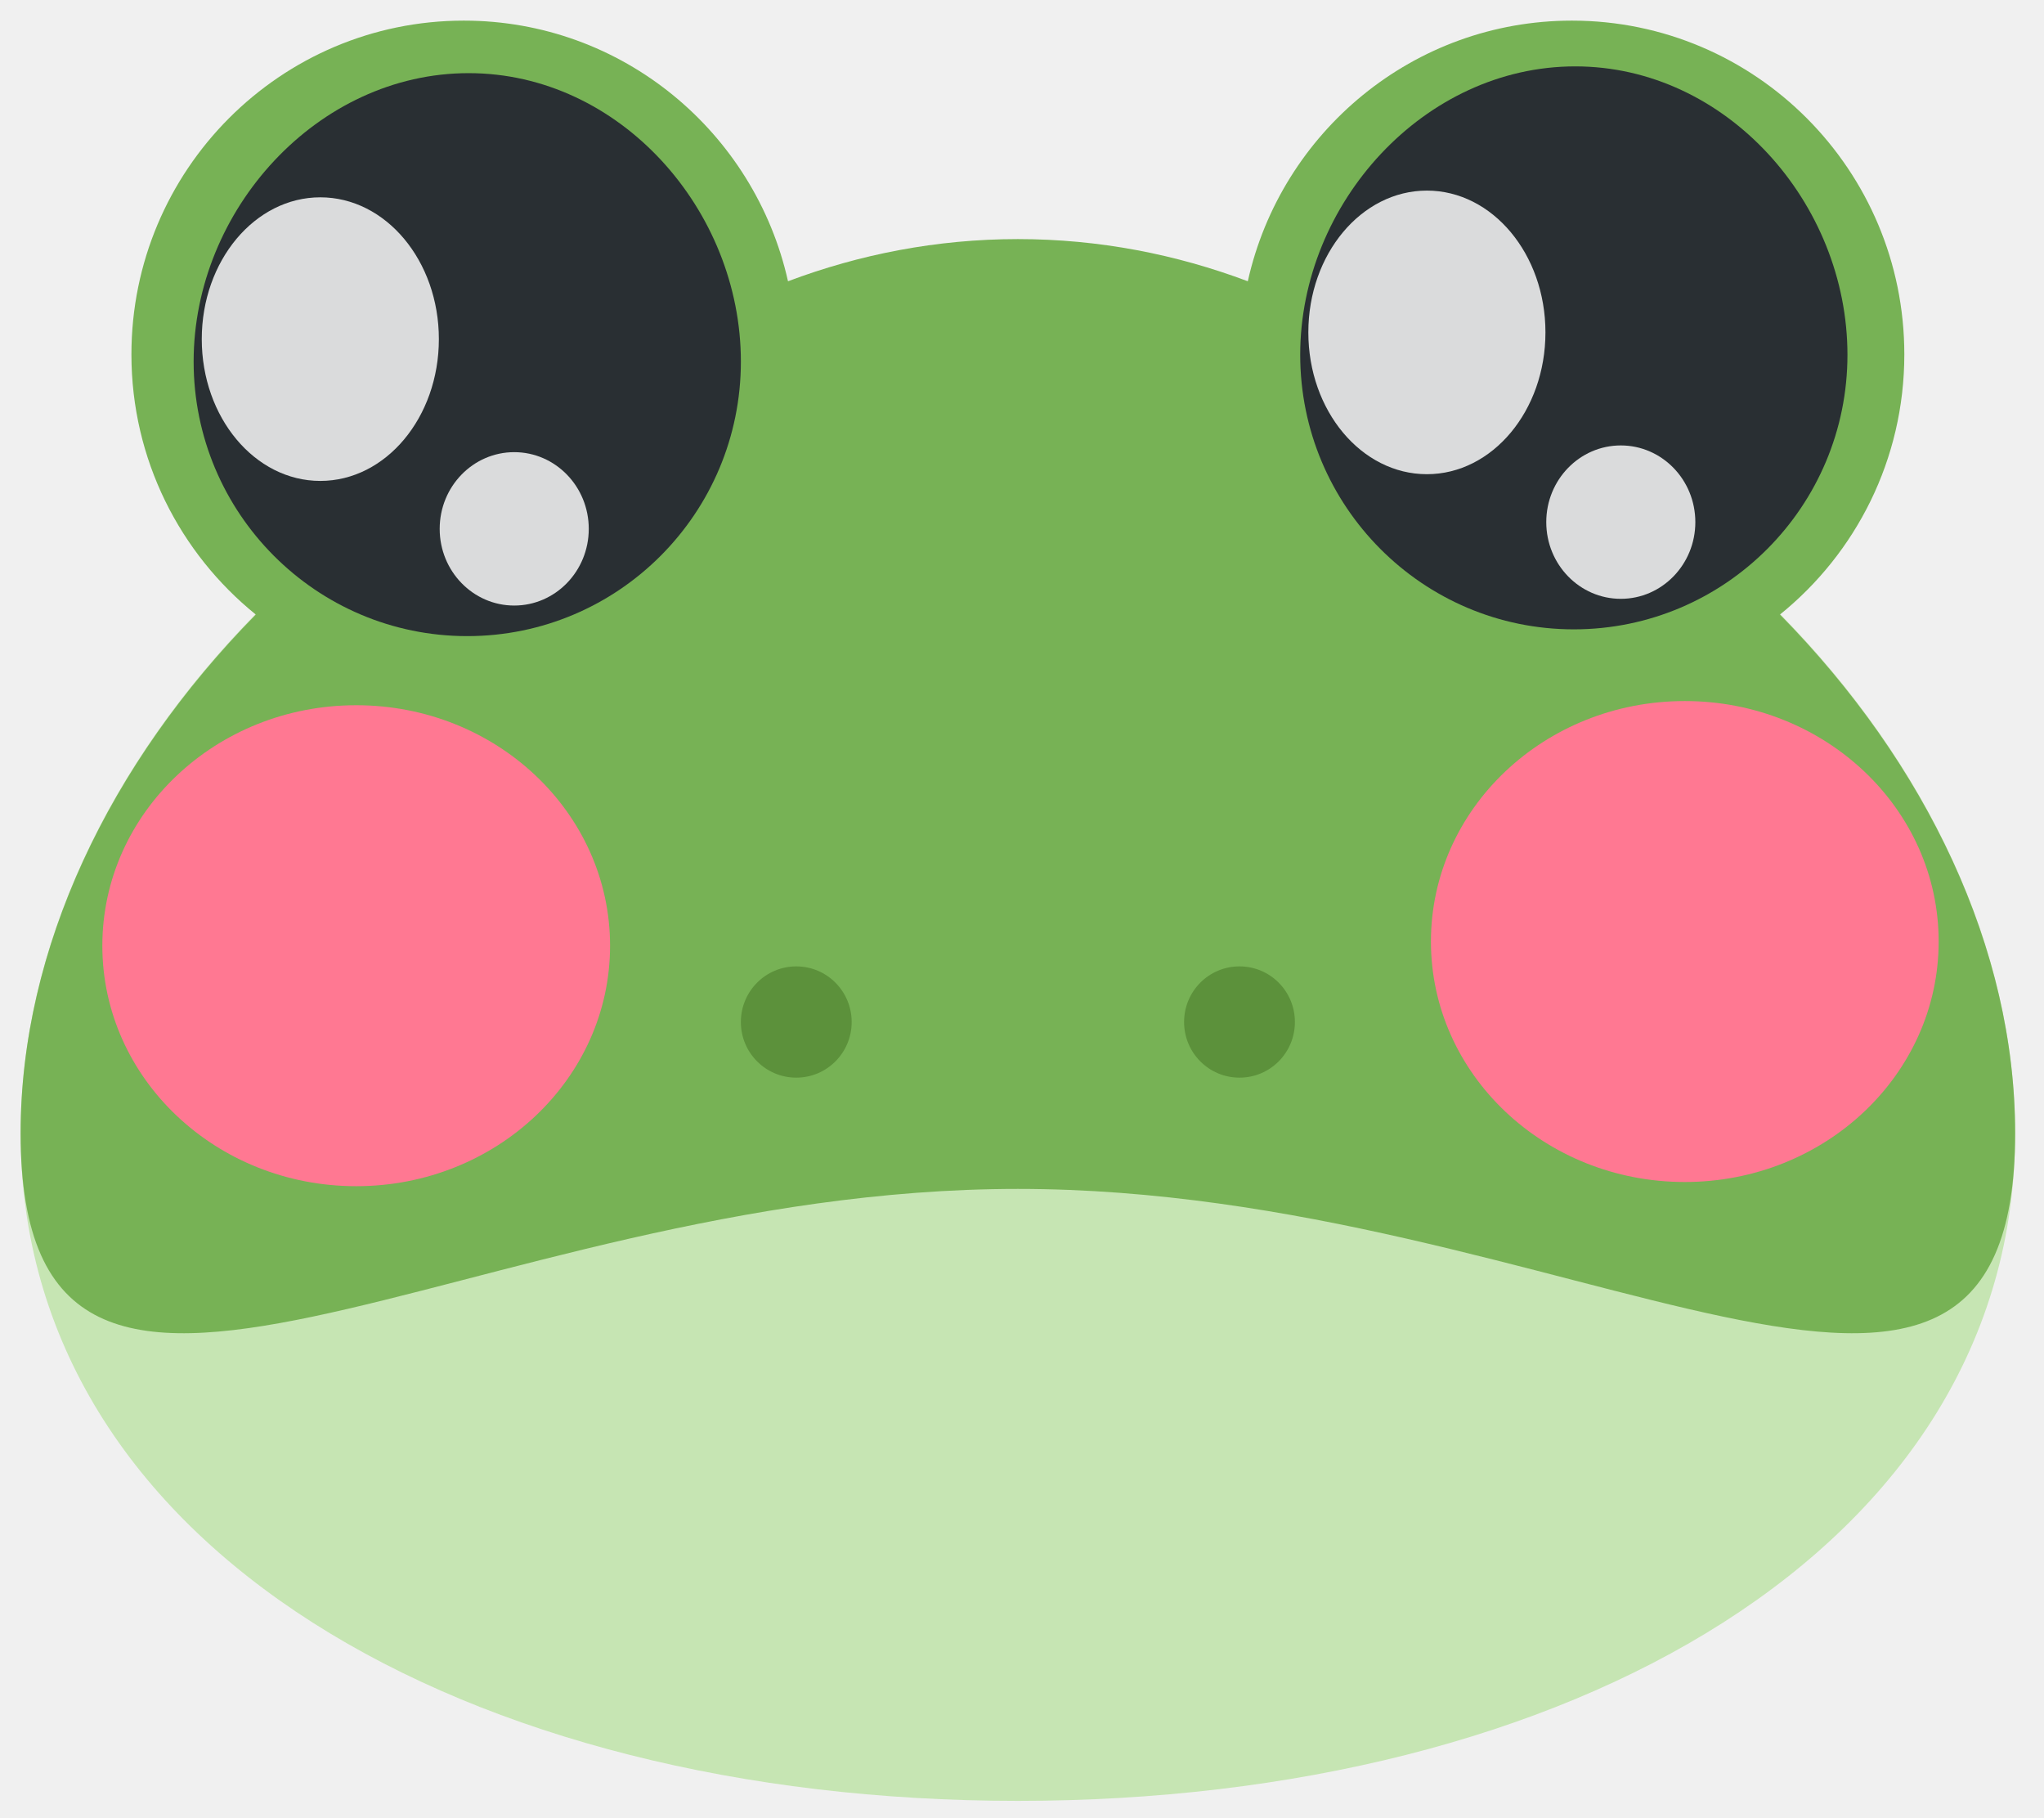
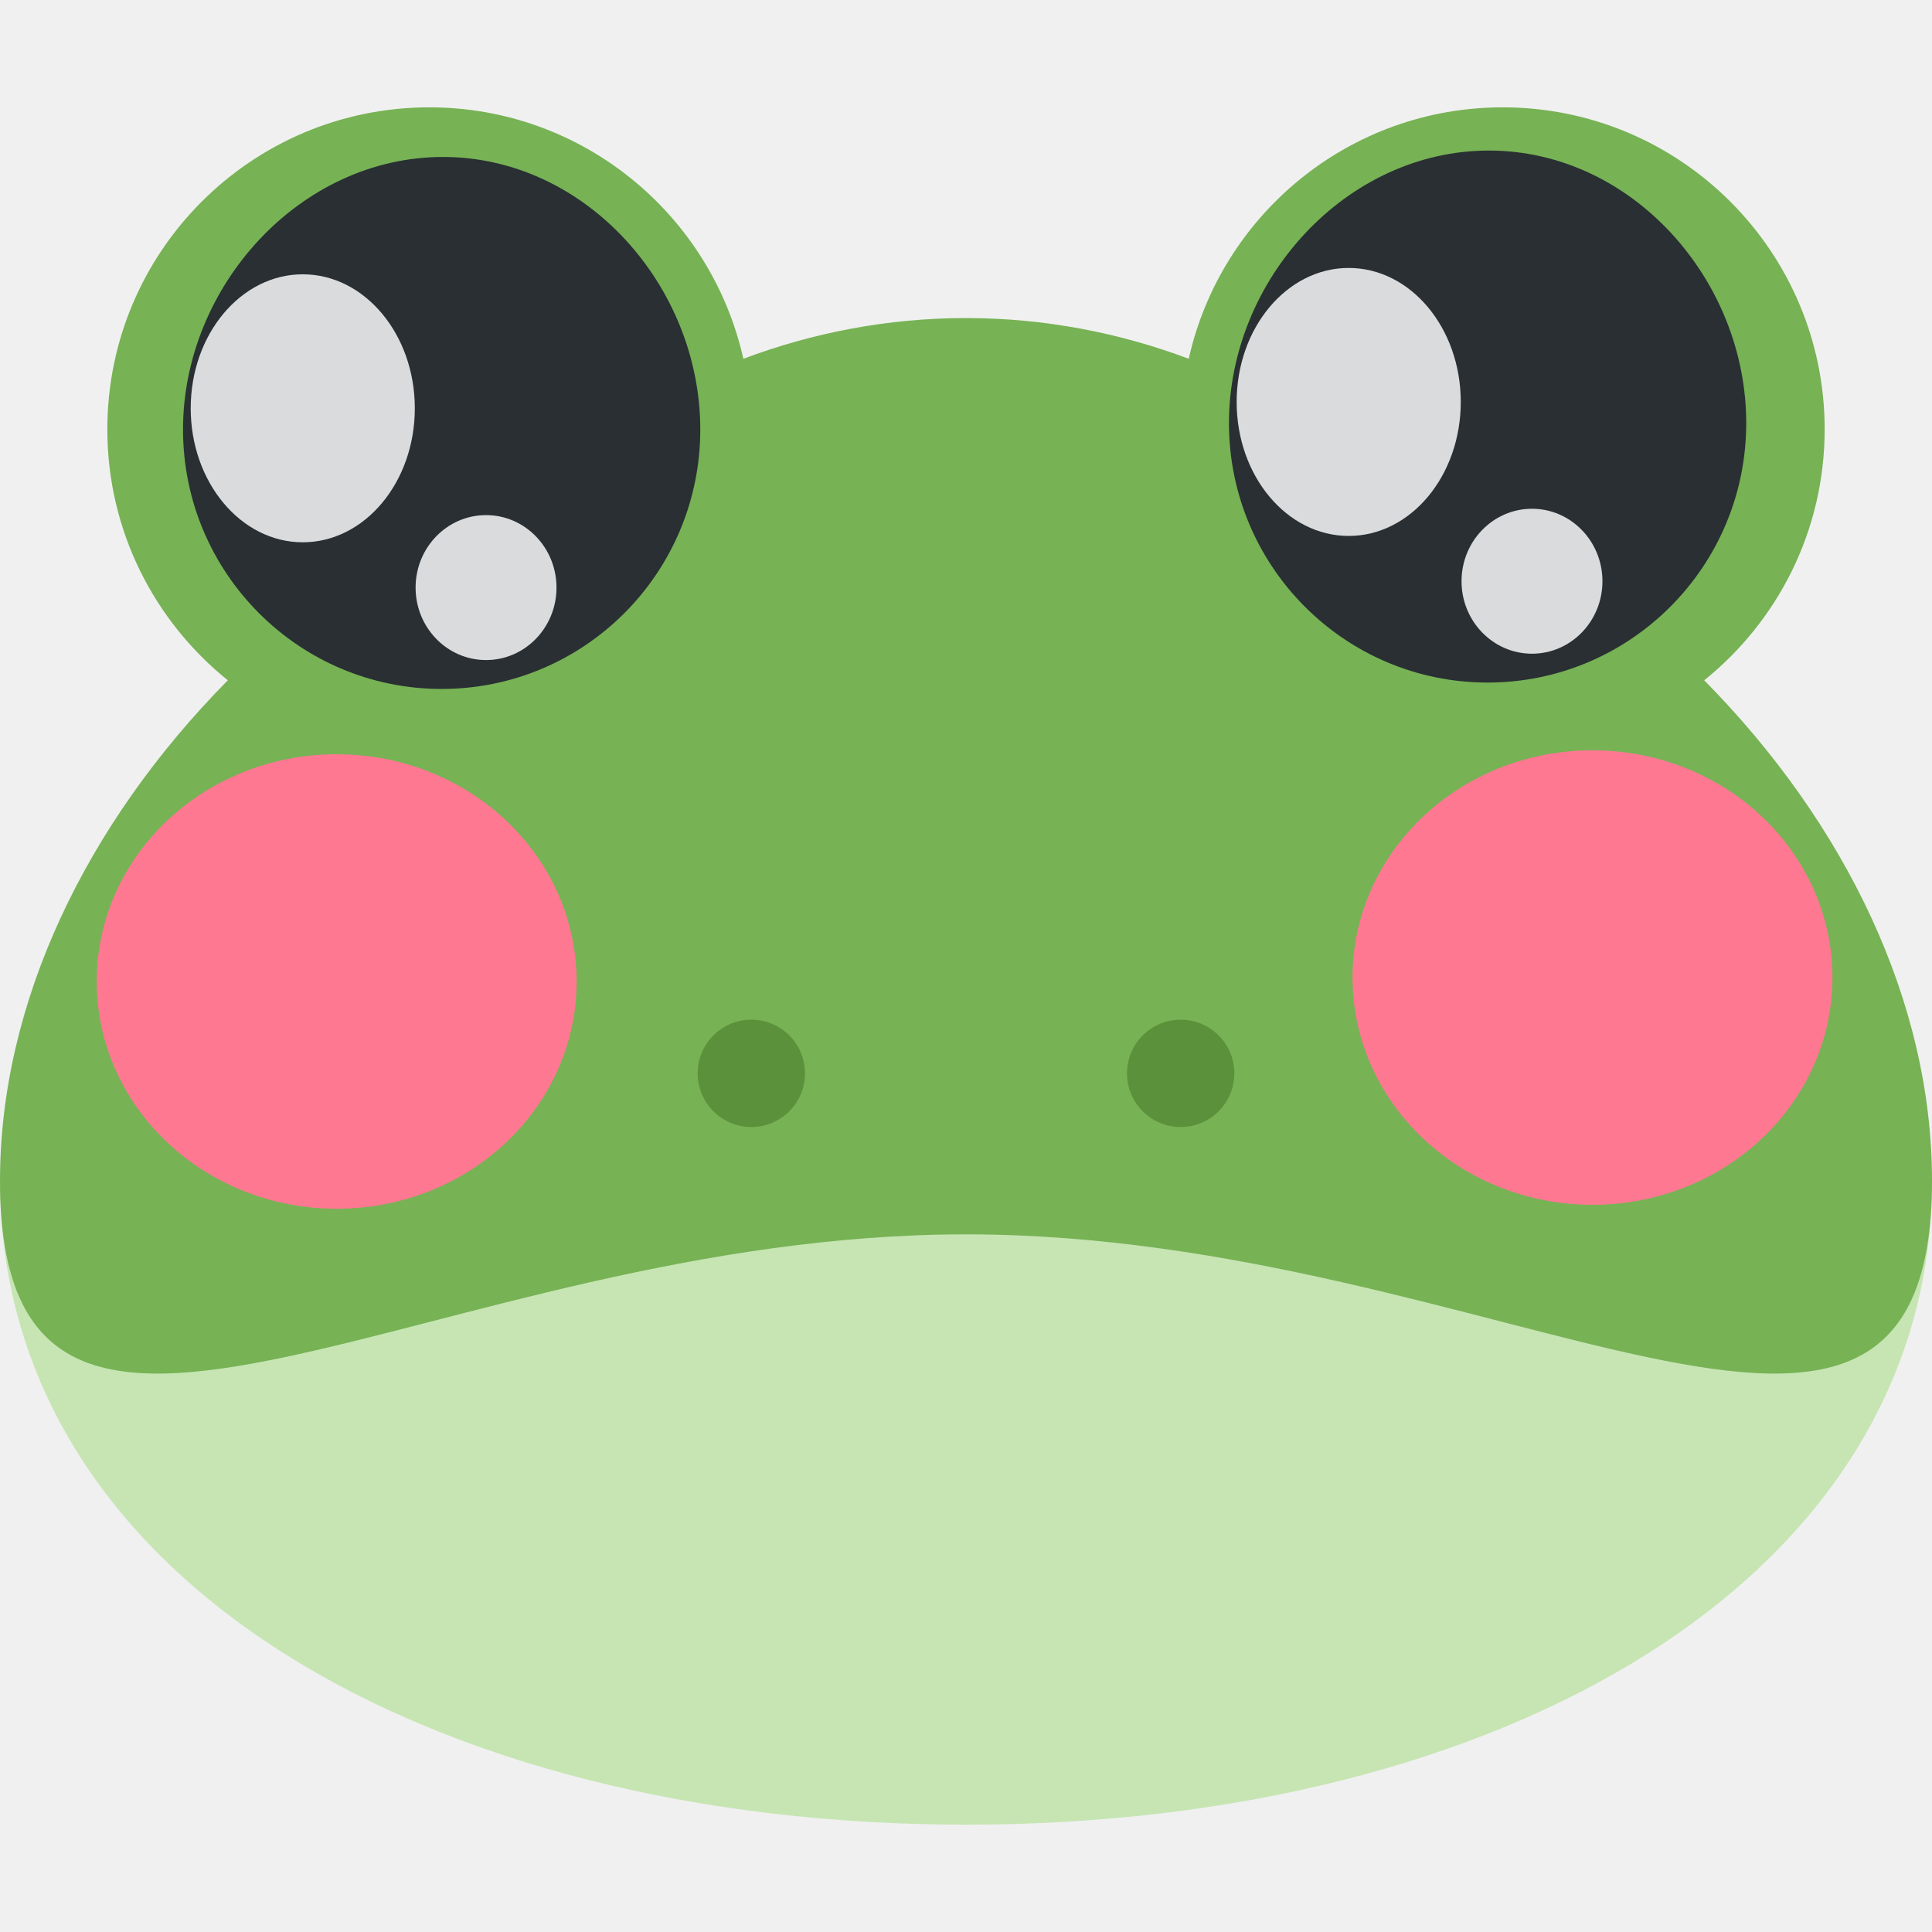
- <svg xmlns="http://www.w3.org/2000/svg" viewBox="0 0 45 40" xml:space="preserve" version="1.1" id="svg2" width="45" height="40">
+ <svg xmlns="http://www.w3.org/2000/svg" viewBox="0 0 45 45" xml:space="preserve" version="1.1" id="svg2" width="45" height="45">
  <defs id="defs6">
    <clipPath id="clipPath16" clipPathUnits="userSpaceOnUse">
      <path id="path18" d="M 0,36 H 36 V 0 H 0 Z" />
    </clipPath>
    <clipPath id="clipPath16-3" clipPathUnits="userSpaceOnUse">
      <path id="path18-6" d="M 0,36 H 36 V 0 H 0 Z" />
    </clipPath>
  </defs>
-   <g id="g20" transform="matrix(1.219739,0,0,-1.224467,44.36464,24.94351)">
-     <path d="m 0,0 c 0,-7.456 -8.059,-12 -18,-12 -9.941,0 -18,4.544 -18,12 0,7.456 8.059,15 18,15 C -8.059,15 0,7.456 0,0" style="fill:#c6e5b3;fill-opacity:1;fill-rule:nonzero;stroke:none" id="path22" />
+   <g id="g878" transform="translate(-46.85894,1.438228)">
+     <path id="path22-3" style="fill:#c6e5b3;fill-opacity:1;fill-rule:nonzero;stroke:none;stroke-width:1.25" d="m 91.859,26.062 c 0,9.32 -10.074,15 -22.5,15 -12.426,0 -22.5,-5.68 -22.5,-15 h 45" />
+     <path id="path26-6" style="fill:#77b255;fill-opacity:1;fill-rule:nonzero;stroke:none;stroke-width:1.25" d="m 86.553,14.407 c 1.71,-1.375 2.806,-3.481 2.806,-5.845 0,-4.141 -3.357,-7.5 -7.5,-7.5 -3.576,0 -6.562,2.506 -7.312,5.856 -1.611,-0.604 -3.355,-0.948 -5.188,-0.948 -1.831,0 -3.576,0.344 -5.186,0.948 -0.751,-3.35 -3.737,-5.856 -7.314,-5.856 -4.141,0 -7.5,3.359 -7.5,7.5 0,2.364 1.097,4.47 2.806,5.845 -3.306,3.35 -5.306,7.511 -5.306,11.655 0,9.32 10.074,1.25 22.5,1.25 12.428,0 22.5,8.07 22.5,-1.25 0,-4.144 -1.999,-8.305 -5.306,-11.655" />
+     <path id="path30" style="fill:#ffffff;fill-opacity:1;fill-rule:nonzero;stroke:none;stroke-width:1.25" d="m 60.609,7.937 c 0,2.416 -1.959,4.375 -4.375,4.375 -2.416,0 -4.375,-1.959 -4.375,-4.375 0,-2.416 1.959,-4.375 4.375,-4.375 2.416,0 4.375,1.959 4.375,4.375" />
+     <path id="path34" style="fill:#292f33;fill-opacity:1;fill-rule:nonzero;stroke:none;stroke-width:1.25" d="m 58.109,7.937 c 0,1.036 -0.839,1.875 -1.875,1.875 -1.036,0 -1.875,-0.839 -1.875,-1.875 0,-1.036 0.839,-1.875 1.875,-1.875 1.036,0 1.875,0.839 1.875,1.875" />
+     <path id="path38" style="fill:#ffffff;fill-opacity:1;fill-rule:nonzero;stroke:none;stroke-width:1.25" d="m 86.859,7.937 c 0,2.416 -1.958,4.375 -4.375,4.375 -2.417,0 -4.375,-1.959 -4.375,-4.375 0,-2.416 1.958,-4.375 4.375,-4.375 2.417,0 4.375,1.959 4.375,4.375" />
+     <path id="path42" style="fill:#292f33;fill-opacity:1;fill-rule:nonzero;stroke:none;stroke-width:1.25" d="m 84.359,7.937 c 0,1.036 -0.84,1.875 -1.875,1.875 -1.035,0 -1.875,-0.839 -1.875,-1.875 0,-1.036 0.84,-1.875 1.875,-1.875 1.035,0 1.875,0.839 1.875,1.875" />
+     <path id="path46-7" style="fill:#5c913b;fill-opacity:1;fill-rule:nonzero;stroke:none;stroke-width:1.25" d="m 65.609,23.562 c 0,0.691 -0.56,1.25 -1.25,1.25 -0.69,0 -1.25,-0.559 -1.25,-1.25 0,-0.691 0.56,-1.25 1.25,-1.25 0.69,0 1.25,0.559 1.25,1.25" />
+     <path id="path50-5" style="fill:#5c913b;fill-opacity:1;fill-rule:nonzero;stroke:none;stroke-width:1.25" d="m 75.609,23.562 c 0,0.691 -0.559,1.25 -1.25,1.25 -0.691,0 -1.25,-0.559 -1.25,-1.25 0,-0.691 0.559,-1.25 1.25,-1.25 0.691,0 1.25,0.559 1.25,1.25" />
  </g>
-   <g id="g24" transform="matrix(1.219739,0,0,-1.224467,39.18672,13.52633)">
-     <path d="m 0,0 c 1.368,1.1 2.245,2.785 2.245,4.676 0,3.313 -2.686,6 -6,6 -2.861,0 -5.25,-2.005 -5.85,-4.685 -1.289,0.483 -2.684,0.758 -4.15,0.758 -1.465,0 -2.861,-0.275 -4.149,-0.758 -0.601,2.68 -2.99,4.685 -5.851,4.685 -3.313,0 -6,-2.687 -6,-6 0,-1.891 0.878,-3.576 2.245,-4.676 -2.645,-2.68 -4.245,-6.009 -4.245,-9.324 0,-7.456 8.059,-1 18,-1 9.942,0 18,-6.456 18,1 C 4.245,-6.009 2.646,-2.68 0,0" style="fill:#77b255;fill-opacity:1;fill-rule:nonzero;stroke:none" id="path26" />
+   <ellipse style="fill:#ff7892;fill-opacity:1;stroke:none;stroke-width:2.703;stroke-linecap:round;stroke-linejoin:bevel;stroke-miterlimit:4;stroke-dasharray:none;stroke-opacity:1;paint-order:normal" id="path94659-0-0-6-3" cx="7.842" cy="22.861" rx="5.589" ry="5.293" />
+   <ellipse style="fill:#ff7892;fill-opacity:1;stroke:none;stroke-width:2.703;stroke-linecap:round;stroke-linejoin:bevel;stroke-miterlimit:4;stroke-dasharray:none;stroke-opacity:1;paint-order:normal" id="path94659-0-0-6" cx="37.092" cy="22.769" rx="5.589" ry="5.293" />
+   <g id="g888" transform="translate(0,2.046)">
+     <path id="path48067" style="opacity:1;fill:#292f33;stroke-width:1.227;stroke-linejoin:bevel" d="m 16.311,7.958 c 0,3.338 -2.697,6.043 -6.024,6.043 -3.327,0 -6.024,-2.706 -6.024,-6.043 0,-3.338 2.728,-6.348 6.055,-6.348 3.327,-2e-7 5.993,3.01 5.993,6.348 z" />
+     <ellipse style="fill:#ffffff;fill-opacity:0.828;stroke:none;stroke-width:3.028;stroke-linejoin:bevel;stroke-miterlimit:4;stroke-dasharray:none;stroke-opacity:0.532;paint-order:normal" id="path11744-3-7" cx="7.052" cy="7.464" rx="2.61" ry="3.121" />
+     <ellipse style="fill:#ffffff;fill-opacity:0.828;stroke:none;stroke-width:1.766;stroke-linejoin:bevel;stroke-miterlimit:4;stroke-dasharray:none;stroke-opacity:0.532;paint-order:normal" id="path11744-1-7-3" cx="11.321" cy="11.64" rx="1.641" ry="1.688" />
  </g>
-   <ellipse style="fill:#ff7892;fill-opacity:1;stroke:none;stroke-width:2.703;stroke-linecap:round;stroke-linejoin:bevel;stroke-miterlimit:4;stroke-dasharray:none;stroke-opacity:1;paint-order:normal" id="path94659-0-0-6-3" cx="7.842" cy="20.815" rx="5.589" ry="5.293" />
-   <ellipse style="fill:#ff7892;fill-opacity:1;stroke:none;stroke-width:2.703;stroke-linecap:round;stroke-linejoin:bevel;stroke-miterlimit:4;stroke-dasharray:none;stroke-opacity:1;paint-order:normal" id="path94659-0-0-6" cx="37.092" cy="20.723" rx="5.589" ry="5.293" />
-   <path id="path48067" style="opacity:1;fill:#292f33;stroke-width:1.227;stroke-linejoin:bevel" d="m 16.311,7.958 c 0,3.338 -2.697,6.043 -6.024,6.043 -3.327,0 -6.024,-2.706 -6.024,-6.043 0,-3.338 2.728,-6.348 6.055,-6.348 3.327,-2e-7 5.993,3.01 5.993,6.348 z" />
-   <g id="g44" transform="matrix(1.219739,0,0,-1.224467,18.75012,22.49457)">
-     <path d="m 0,0 c 0,-0.553 -0.448,-1 -1,-1 -0.552,0 -1,0.447 -1,1 0,0.553 0.448,1 1,1 0.552,0 1,-0.447 1,-1" style="fill:#5c913b;fill-opacity:1;fill-rule:nonzero;stroke:none" id="path46" />
+   <g id="g883" transform="translate(0,2.046)">
+     <path id="path48067-3" style="fill:#292f33;stroke-width:1.227;stroke-linejoin:bevel" d="m 40.673,7.809 c 0,3.338 -2.697,6.043 -6.024,6.043 -3.327,0 -6.024,-2.706 -6.024,-6.043 0,-3.338 2.728,-6.348 6.055,-6.348 3.327,-2e-7 5.993,3.01 5.993,6.348 z" />
+     <ellipse style="fill:#ffffff;fill-opacity:0.828;stroke:none;stroke-width:3.028;stroke-linejoin:bevel;stroke-miterlimit:4;stroke-dasharray:none;stroke-opacity:0.532;paint-order:normal" id="path11744-3-7-6" cx="31.414" cy="7.316" rx="2.61" ry="3.121" />
+     <ellipse style="fill:#ffffff;fill-opacity:0.828;stroke:none;stroke-width:1.766;stroke-linejoin:bevel;stroke-miterlimit:4;stroke-dasharray:none;stroke-opacity:0.532;paint-order:normal" id="path11744-1-7-3-1" cx="35.683" cy="11.492" rx="1.641" ry="1.688" />
  </g>
-   <g id="g48" transform="matrix(1.219739,0,0,-1.224467,28.50803,22.49457)">
-     <path d="m 0,0 c 0,-0.553 -0.447,-1 -1,-1 -0.553,0 -1,0.447 -1,1 0,0.553 0.447,1 1,1 0.553,0 1,-0.447 1,-1" style="fill:#5c913b;fill-opacity:1;fill-rule:nonzero;stroke:none" id="path50" />
-   </g>
-   <ellipse style="fill:#ffffff;fill-opacity:0.828;stroke:none;stroke-width:3.028;stroke-linejoin:bevel;stroke-miterlimit:4;stroke-dasharray:none;stroke-opacity:0.532;paint-order:normal" id="path11744-3-7" cx="7.052" cy="7.464" rx="2.61" ry="3.121" />
-   <ellipse style="fill:#ffffff;fill-opacity:0.828;stroke:none;stroke-width:1.766;stroke-linejoin:bevel;stroke-miterlimit:4;stroke-dasharray:none;stroke-opacity:0.532;paint-order:normal" id="path11744-1-7-3" cx="11.321" cy="11.64" rx="1.641" ry="1.688" />
-   <path id="path48067-3" style="fill:#292f33;stroke-width:1.227;stroke-linejoin:bevel" d="m 40.673,7.809 c 0,3.338 -2.697,6.043 -6.024,6.043 -3.327,0 -6.024,-2.706 -6.024,-6.043 0,-3.338 2.728,-6.348 6.055,-6.348 3.327,-2e-7 5.993,3.01 5.993,6.348 z" />
-   <ellipse style="fill:#ffffff;fill-opacity:0.828;stroke:none;stroke-width:3.028;stroke-linejoin:bevel;stroke-miterlimit:4;stroke-dasharray:none;stroke-opacity:0.532;paint-order:normal" id="path11744-3-7-6" cx="31.414" cy="7.316" rx="2.61" ry="3.121" />
-   <ellipse style="fill:#ffffff;fill-opacity:0.828;stroke:none;stroke-width:1.766;stroke-linejoin:bevel;stroke-miterlimit:4;stroke-dasharray:none;stroke-opacity:0.532;paint-order:normal" id="path11744-1-7-3-1" cx="35.683" cy="11.492" rx="1.641" ry="1.688" />
</svg>
